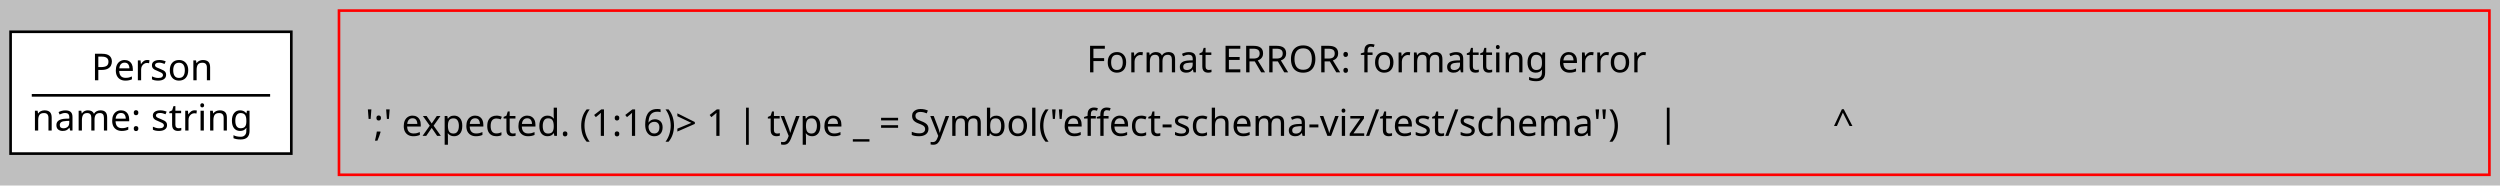
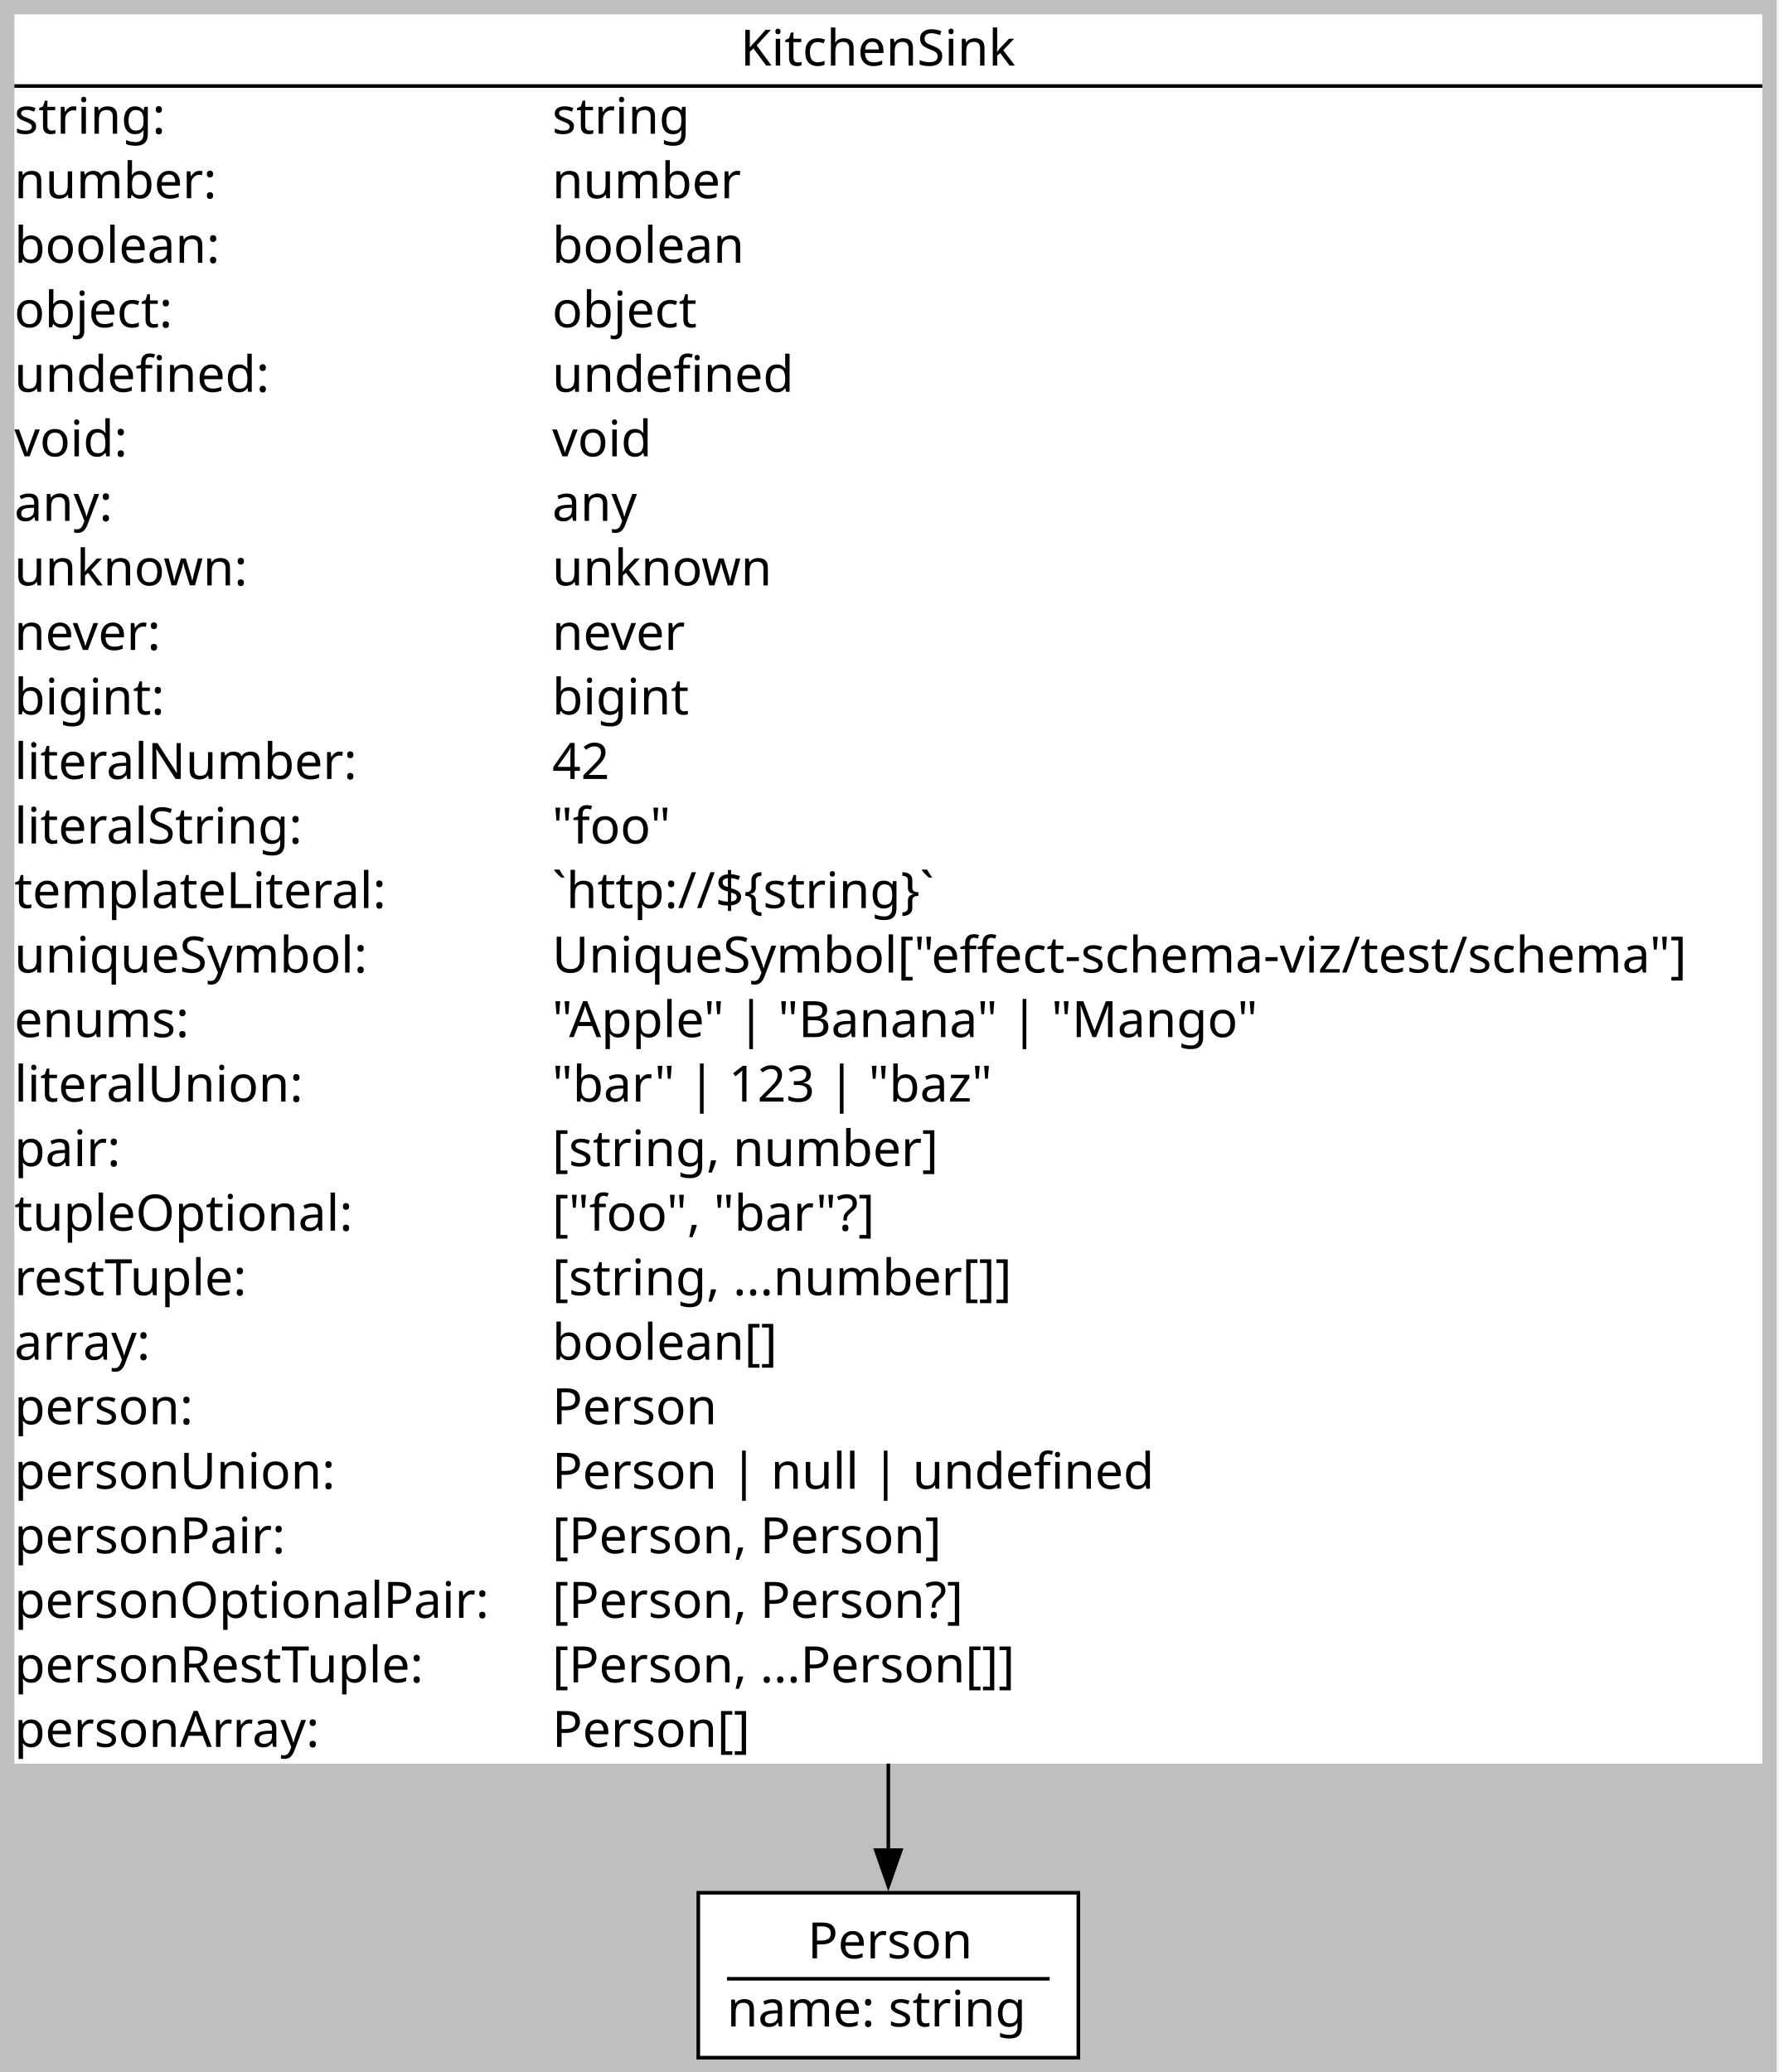
- <svg xmlns="http://www.w3.org/2000/svg" width="944pt" height="70pt" viewBox="0.00 0.00 944.00 70.00">
-   <g id="graph0" class="graph" transform="scale(1 1) rotate(0) translate(4 66)">
-     <polygon fill="#bfbfbf" stroke="none" points="-4,4 -4,-66 940,-66 940,4 -4,4" />
+ <svg xmlns="http://www.w3.org/2000/svg" width="496pt" height="578pt" viewBox="0.00 0.00 496.00 578.00">
+   <g id="graph0" class="graph" transform="scale(1 1) rotate(0) translate(4 574)">
+     <polygon fill="#bfbfbf" stroke="none" points="-4,4 -4,-574 491.5,-574 491.5,4 -4,4" />
    <g id="node1" class="node">
-       <polygon fill="white" stroke="black" points="106,-54 0,-54 0,-8 106,-8 106,-54" />
-       <polyline fill="none" stroke="black" points="8,-30 98,-30" />
-       <text xml:space="preserve" text-anchor="start" x="30.5" y="-35.7" font-family="CMU Typewriter Text" font-size="14.00">Person</text>
-       <text xml:space="preserve" text-anchor="start" x="8" y="-16.7" font-family="CMU Typewriter Text" font-size="14.00">name:</text>
-       <text xml:space="preserve" text-anchor="start" x="45.5" y="-16.7" font-family="CMU Typewriter Text" font-size="14.00"> </text>
-       <text xml:space="preserve" text-anchor="start" x="53" y="-16.7" font-family="CMU Typewriter Text" font-size="14.00">string</text>
+       <polygon fill="white" stroke="none" points="487.5,-570 0,-570 0,-82 487.5,-82 487.5,-570" />
+       <polyline fill="none" stroke="black" points="0,-550 487.5,-550" />
+       <text xml:space="preserve" text-anchor="start" x="202.5" y="-555.7" font-family="CMU Typewriter Text" font-size="14.00">KitchenSink</text>
+       <text xml:space="preserve" text-anchor="start" x="0" y="-536.7" font-family="CMU Typewriter Text" font-size="14.00">string:</text>
+       <text xml:space="preserve" text-anchor="start" x="142.5" y="-536.7" font-family="CMU Typewriter Text" font-size="14.00"> </text>
+       <text xml:space="preserve" text-anchor="start" x="150" y="-536.7" font-family="CMU Typewriter Text" font-size="14.00">string</text>
+       <text xml:space="preserve" text-anchor="start" x="0" y="-518.7" font-family="CMU Typewriter Text" font-size="14.00">number:</text>
+       <text xml:space="preserve" text-anchor="start" x="142.5" y="-518.7" font-family="CMU Typewriter Text" font-size="14.00"> </text>
+       <text xml:space="preserve" text-anchor="start" x="150" y="-518.7" font-family="CMU Typewriter Text" font-size="14.00">number</text>
+       <text xml:space="preserve" text-anchor="start" x="0" y="-500.7" font-family="CMU Typewriter Text" font-size="14.00">boolean:</text>
+       <text xml:space="preserve" text-anchor="start" x="142.5" y="-500.7" font-family="CMU Typewriter Text" font-size="14.00"> </text>
+       <text xml:space="preserve" text-anchor="start" x="150" y="-500.7" font-family="CMU Typewriter Text" font-size="14.00">boolean</text>
+       <text xml:space="preserve" text-anchor="start" x="0" y="-482.7" font-family="CMU Typewriter Text" font-size="14.00">object:</text>
+       <text xml:space="preserve" text-anchor="start" x="142.5" y="-482.7" font-family="CMU Typewriter Text" font-size="14.00"> </text>
+       <text xml:space="preserve" text-anchor="start" x="150" y="-482.7" font-family="CMU Typewriter Text" font-size="14.00">object</text>
+       <text xml:space="preserve" text-anchor="start" x="0" y="-464.7" font-family="CMU Typewriter Text" font-size="14.00">undefined:</text>
+       <text xml:space="preserve" text-anchor="start" x="142.5" y="-464.7" font-family="CMU Typewriter Text" font-size="14.00"> </text>
+       <text xml:space="preserve" text-anchor="start" x="150" y="-464.7" font-family="CMU Typewriter Text" font-size="14.00">undefined</text>
+       <text xml:space="preserve" text-anchor="start" x="0" y="-446.7" font-family="CMU Typewriter Text" font-size="14.00">void:</text>
+       <text xml:space="preserve" text-anchor="start" x="142.5" y="-446.7" font-family="CMU Typewriter Text" font-size="14.00"> </text>
+       <text xml:space="preserve" text-anchor="start" x="150" y="-446.7" font-family="CMU Typewriter Text" font-size="14.00">void</text>
+       <text xml:space="preserve" text-anchor="start" x="0" y="-428.7" font-family="CMU Typewriter Text" font-size="14.00">any:</text>
+       <text xml:space="preserve" text-anchor="start" x="142.5" y="-428.7" font-family="CMU Typewriter Text" font-size="14.00"> </text>
+       <text xml:space="preserve" text-anchor="start" x="150" y="-428.7" font-family="CMU Typewriter Text" font-size="14.00">any</text>
+       <text xml:space="preserve" text-anchor="start" x="0" y="-410.7" font-family="CMU Typewriter Text" font-size="14.00">unknown:</text>
+       <text xml:space="preserve" text-anchor="start" x="142.5" y="-410.7" font-family="CMU Typewriter Text" font-size="14.00"> </text>
+       <text xml:space="preserve" text-anchor="start" x="150" y="-410.7" font-family="CMU Typewriter Text" font-size="14.00">unknown</text>
+       <text xml:space="preserve" text-anchor="start" x="0" y="-392.7" font-family="CMU Typewriter Text" font-size="14.00">never:</text>
+       <text xml:space="preserve" text-anchor="start" x="142.5" y="-392.7" font-family="CMU Typewriter Text" font-size="14.00"> </text>
+       <text xml:space="preserve" text-anchor="start" x="150" y="-392.7" font-family="CMU Typewriter Text" font-size="14.00">never</text>
+       <text xml:space="preserve" text-anchor="start" x="0" y="-374.7" font-family="CMU Typewriter Text" font-size="14.00">bigint:</text>
+       <text xml:space="preserve" text-anchor="start" x="142.5" y="-374.7" font-family="CMU Typewriter Text" font-size="14.00"> </text>
+       <text xml:space="preserve" text-anchor="start" x="150" y="-374.7" font-family="CMU Typewriter Text" font-size="14.00">bigint</text>
+       <text xml:space="preserve" text-anchor="start" x="0" y="-356.7" font-family="CMU Typewriter Text" font-size="14.00">literalNumber:</text>
+       <text xml:space="preserve" text-anchor="start" x="142.5" y="-356.7" font-family="CMU Typewriter Text" font-size="14.00"> </text>
+       <text xml:space="preserve" text-anchor="start" x="150" y="-356.7" font-family="CMU Typewriter Text" font-size="14.00">42</text>
+       <text xml:space="preserve" text-anchor="start" x="0" y="-338.7" font-family="CMU Typewriter Text" font-size="14.00">literalString:</text>
+       <text xml:space="preserve" text-anchor="start" x="142.5" y="-338.7" font-family="CMU Typewriter Text" font-size="14.00"> </text>
+       <text xml:space="preserve" text-anchor="start" x="150" y="-338.7" font-family="CMU Typewriter Text" font-size="14.00">"foo"</text>
+       <text xml:space="preserve" text-anchor="start" x="0" y="-320.7" font-family="CMU Typewriter Text" font-size="14.00">templateLiteral:</text>
+       <text xml:space="preserve" text-anchor="start" x="142.5" y="-320.7" font-family="CMU Typewriter Text" font-size="14.00"> </text>
+       <text xml:space="preserve" text-anchor="start" x="150" y="-320.7" font-family="CMU Typewriter Text" font-size="14.00">`http://${string}`</text>
+       <text xml:space="preserve" text-anchor="start" x="0" y="-302.7" font-family="CMU Typewriter Text" font-size="14.00">uniqueSymbol:</text>
+       <text xml:space="preserve" text-anchor="start" x="142.5" y="-302.7" font-family="CMU Typewriter Text" font-size="14.00"> </text>
+       <text xml:space="preserve" text-anchor="start" x="150" y="-302.7" font-family="CMU Typewriter Text" font-size="14.00">UniqueSymbol["effect-schema-viz/test/schema"]</text>
+       <text xml:space="preserve" text-anchor="start" x="0" y="-284.7" font-family="CMU Typewriter Text" font-size="14.00">enums:</text>
+       <text xml:space="preserve" text-anchor="start" x="142.5" y="-284.7" font-family="CMU Typewriter Text" font-size="14.00"> </text>
+       <text xml:space="preserve" text-anchor="start" x="150" y="-284.7" font-family="CMU Typewriter Text" font-size="14.00">"Apple" | "Banana" | "Mango"</text>
+       <text xml:space="preserve" text-anchor="start" x="0" y="-266.7" font-family="CMU Typewriter Text" font-size="14.00">literalUnion:</text>
+       <text xml:space="preserve" text-anchor="start" x="142.5" y="-266.7" font-family="CMU Typewriter Text" font-size="14.00"> </text>
+       <text xml:space="preserve" text-anchor="start" x="150" y="-266.7" font-family="CMU Typewriter Text" font-size="14.00">"bar" | 123 | "baz"</text>
+       <text xml:space="preserve" text-anchor="start" x="0" y="-248.7" font-family="CMU Typewriter Text" font-size="14.00">pair:</text>
+       <text xml:space="preserve" text-anchor="start" x="142.5" y="-248.7" font-family="CMU Typewriter Text" font-size="14.00"> </text>
+       <text xml:space="preserve" text-anchor="start" x="150" y="-248.7" font-family="CMU Typewriter Text" font-size="14.00">[string, number]</text>
+       <text xml:space="preserve" text-anchor="start" x="0" y="-230.7" font-family="CMU Typewriter Text" font-size="14.00">tupleOptional:</text>
+       <text xml:space="preserve" text-anchor="start" x="142.5" y="-230.7" font-family="CMU Typewriter Text" font-size="14.00"> </text>
+       <text xml:space="preserve" text-anchor="start" x="150" y="-230.7" font-family="CMU Typewriter Text" font-size="14.00">["foo", "bar"?]</text>
+       <text xml:space="preserve" text-anchor="start" x="0" y="-212.7" font-family="CMU Typewriter Text" font-size="14.00">restTuple:</text>
+       <text xml:space="preserve" text-anchor="start" x="142.5" y="-212.7" font-family="CMU Typewriter Text" font-size="14.00"> </text>
+       <text xml:space="preserve" text-anchor="start" x="150" y="-212.7" font-family="CMU Typewriter Text" font-size="14.00">[string, ...number[]]</text>
+       <text xml:space="preserve" text-anchor="start" x="0" y="-194.7" font-family="CMU Typewriter Text" font-size="14.00">array:</text>
+       <text xml:space="preserve" text-anchor="start" x="142.5" y="-194.7" font-family="CMU Typewriter Text" font-size="14.00"> </text>
+       <text xml:space="preserve" text-anchor="start" x="150" y="-194.7" font-family="CMU Typewriter Text" font-size="14.00">boolean[]</text>
+       <text xml:space="preserve" text-anchor="start" x="0" y="-176.7" font-family="CMU Typewriter Text" font-size="14.00">person:</text>
+       <text xml:space="preserve" text-anchor="start" x="142.5" y="-176.7" font-family="CMU Typewriter Text" font-size="14.00"> </text>
+       <text xml:space="preserve" text-anchor="start" x="150" y="-176.7" font-family="CMU Typewriter Text" font-size="14.00">Person</text>
+       <text xml:space="preserve" text-anchor="start" x="0" y="-158.7" font-family="CMU Typewriter Text" font-size="14.00">personUnion:</text>
+       <text xml:space="preserve" text-anchor="start" x="142.5" y="-158.7" font-family="CMU Typewriter Text" font-size="14.00"> </text>
+       <text xml:space="preserve" text-anchor="start" x="150" y="-158.7" font-family="CMU Typewriter Text" font-size="14.00">Person | null | undefined</text>
+       <text xml:space="preserve" text-anchor="start" x="0" y="-140.7" font-family="CMU Typewriter Text" font-size="14.00">personPair:</text>
+       <text xml:space="preserve" text-anchor="start" x="142.5" y="-140.7" font-family="CMU Typewriter Text" font-size="14.00"> </text>
+       <text xml:space="preserve" text-anchor="start" x="150" y="-140.7" font-family="CMU Typewriter Text" font-size="14.00">[Person, Person]</text>
+       <text xml:space="preserve" text-anchor="start" x="0" y="-122.7" font-family="CMU Typewriter Text" font-size="14.00">personOptionalPair:</text>
+       <text xml:space="preserve" text-anchor="start" x="142.5" y="-122.7" font-family="CMU Typewriter Text" font-size="14.00"> </text>
+       <text xml:space="preserve" text-anchor="start" x="150" y="-122.7" font-family="CMU Typewriter Text" font-size="14.00">[Person, Person?]</text>
+       <text xml:space="preserve" text-anchor="start" x="0" y="-104.7" font-family="CMU Typewriter Text" font-size="14.00">personRestTuple:</text>
+       <text xml:space="preserve" text-anchor="start" x="142.5" y="-104.7" font-family="CMU Typewriter Text" font-size="14.00"> </text>
+       <text xml:space="preserve" text-anchor="start" x="150" y="-104.7" font-family="CMU Typewriter Text" font-size="14.00">[Person, ...Person[]]</text>
+       <text xml:space="preserve" text-anchor="start" x="0" y="-86.7" font-family="CMU Typewriter Text" font-size="14.00">personArray:</text>
+       <text xml:space="preserve" text-anchor="start" x="142.5" y="-86.7" font-family="CMU Typewriter Text" font-size="14.00"> </text>
+       <text xml:space="preserve" text-anchor="start" x="150" y="-86.7" font-family="CMU Typewriter Text" font-size="14.00">Person[]</text>
    </g>
    <g id="node2" class="node">
-       <polygon fill="none" stroke="red" points="936,-62 124,-62 124,0 936,0 936,-62" />
-       <text xml:space="preserve" text-anchor="start" x="406.25" y="-38.7" font-family="Fira Code Retina" font-size="14.00">Format ERROR: formatting error</text>
-       <text xml:space="preserve" text-anchor="start" x="134" y="-14.7" font-family="Fira Code Retina" font-size="14.00">';' expected. (1:16)&gt; 1 | type _ = Symbol("effect-schema-viz/test/schema")    |                ^</text>
+       <polygon fill="white" stroke="black" points="296.75,-46 190.75,-46 190.75,0 296.75,0 296.75,-46" />
+       <polyline fill="none" stroke="black" points="198.75,-22 288.75,-22" />
+       <text xml:space="preserve" text-anchor="start" x="221.25" y="-27.7" font-family="CMU Typewriter Text" font-size="14.00">Person</text>
+       <text xml:space="preserve" text-anchor="start" x="198.75" y="-8.7" font-family="CMU Typewriter Text" font-size="14.00">name:</text>
+       <text xml:space="preserve" text-anchor="start" x="236.25" y="-8.7" font-family="CMU Typewriter Text" font-size="14.00"> </text>
+       <text xml:space="preserve" text-anchor="start" x="243.75" y="-8.7" font-family="CMU Typewriter Text" font-size="14.00">string</text>
+     </g>
+     <g id="edge1" class="edge">
+       <path fill="none" stroke="black" d="M243.75,-82.04C243.75,-73.13 243.75,-64.93 243.75,-57.67" />
+       <polygon fill="black" stroke="black" points="247.25,-57.89 243.75,-47.89 240.25,-57.89 247.25,-57.89" />
    </g>
  </g>
</svg>
